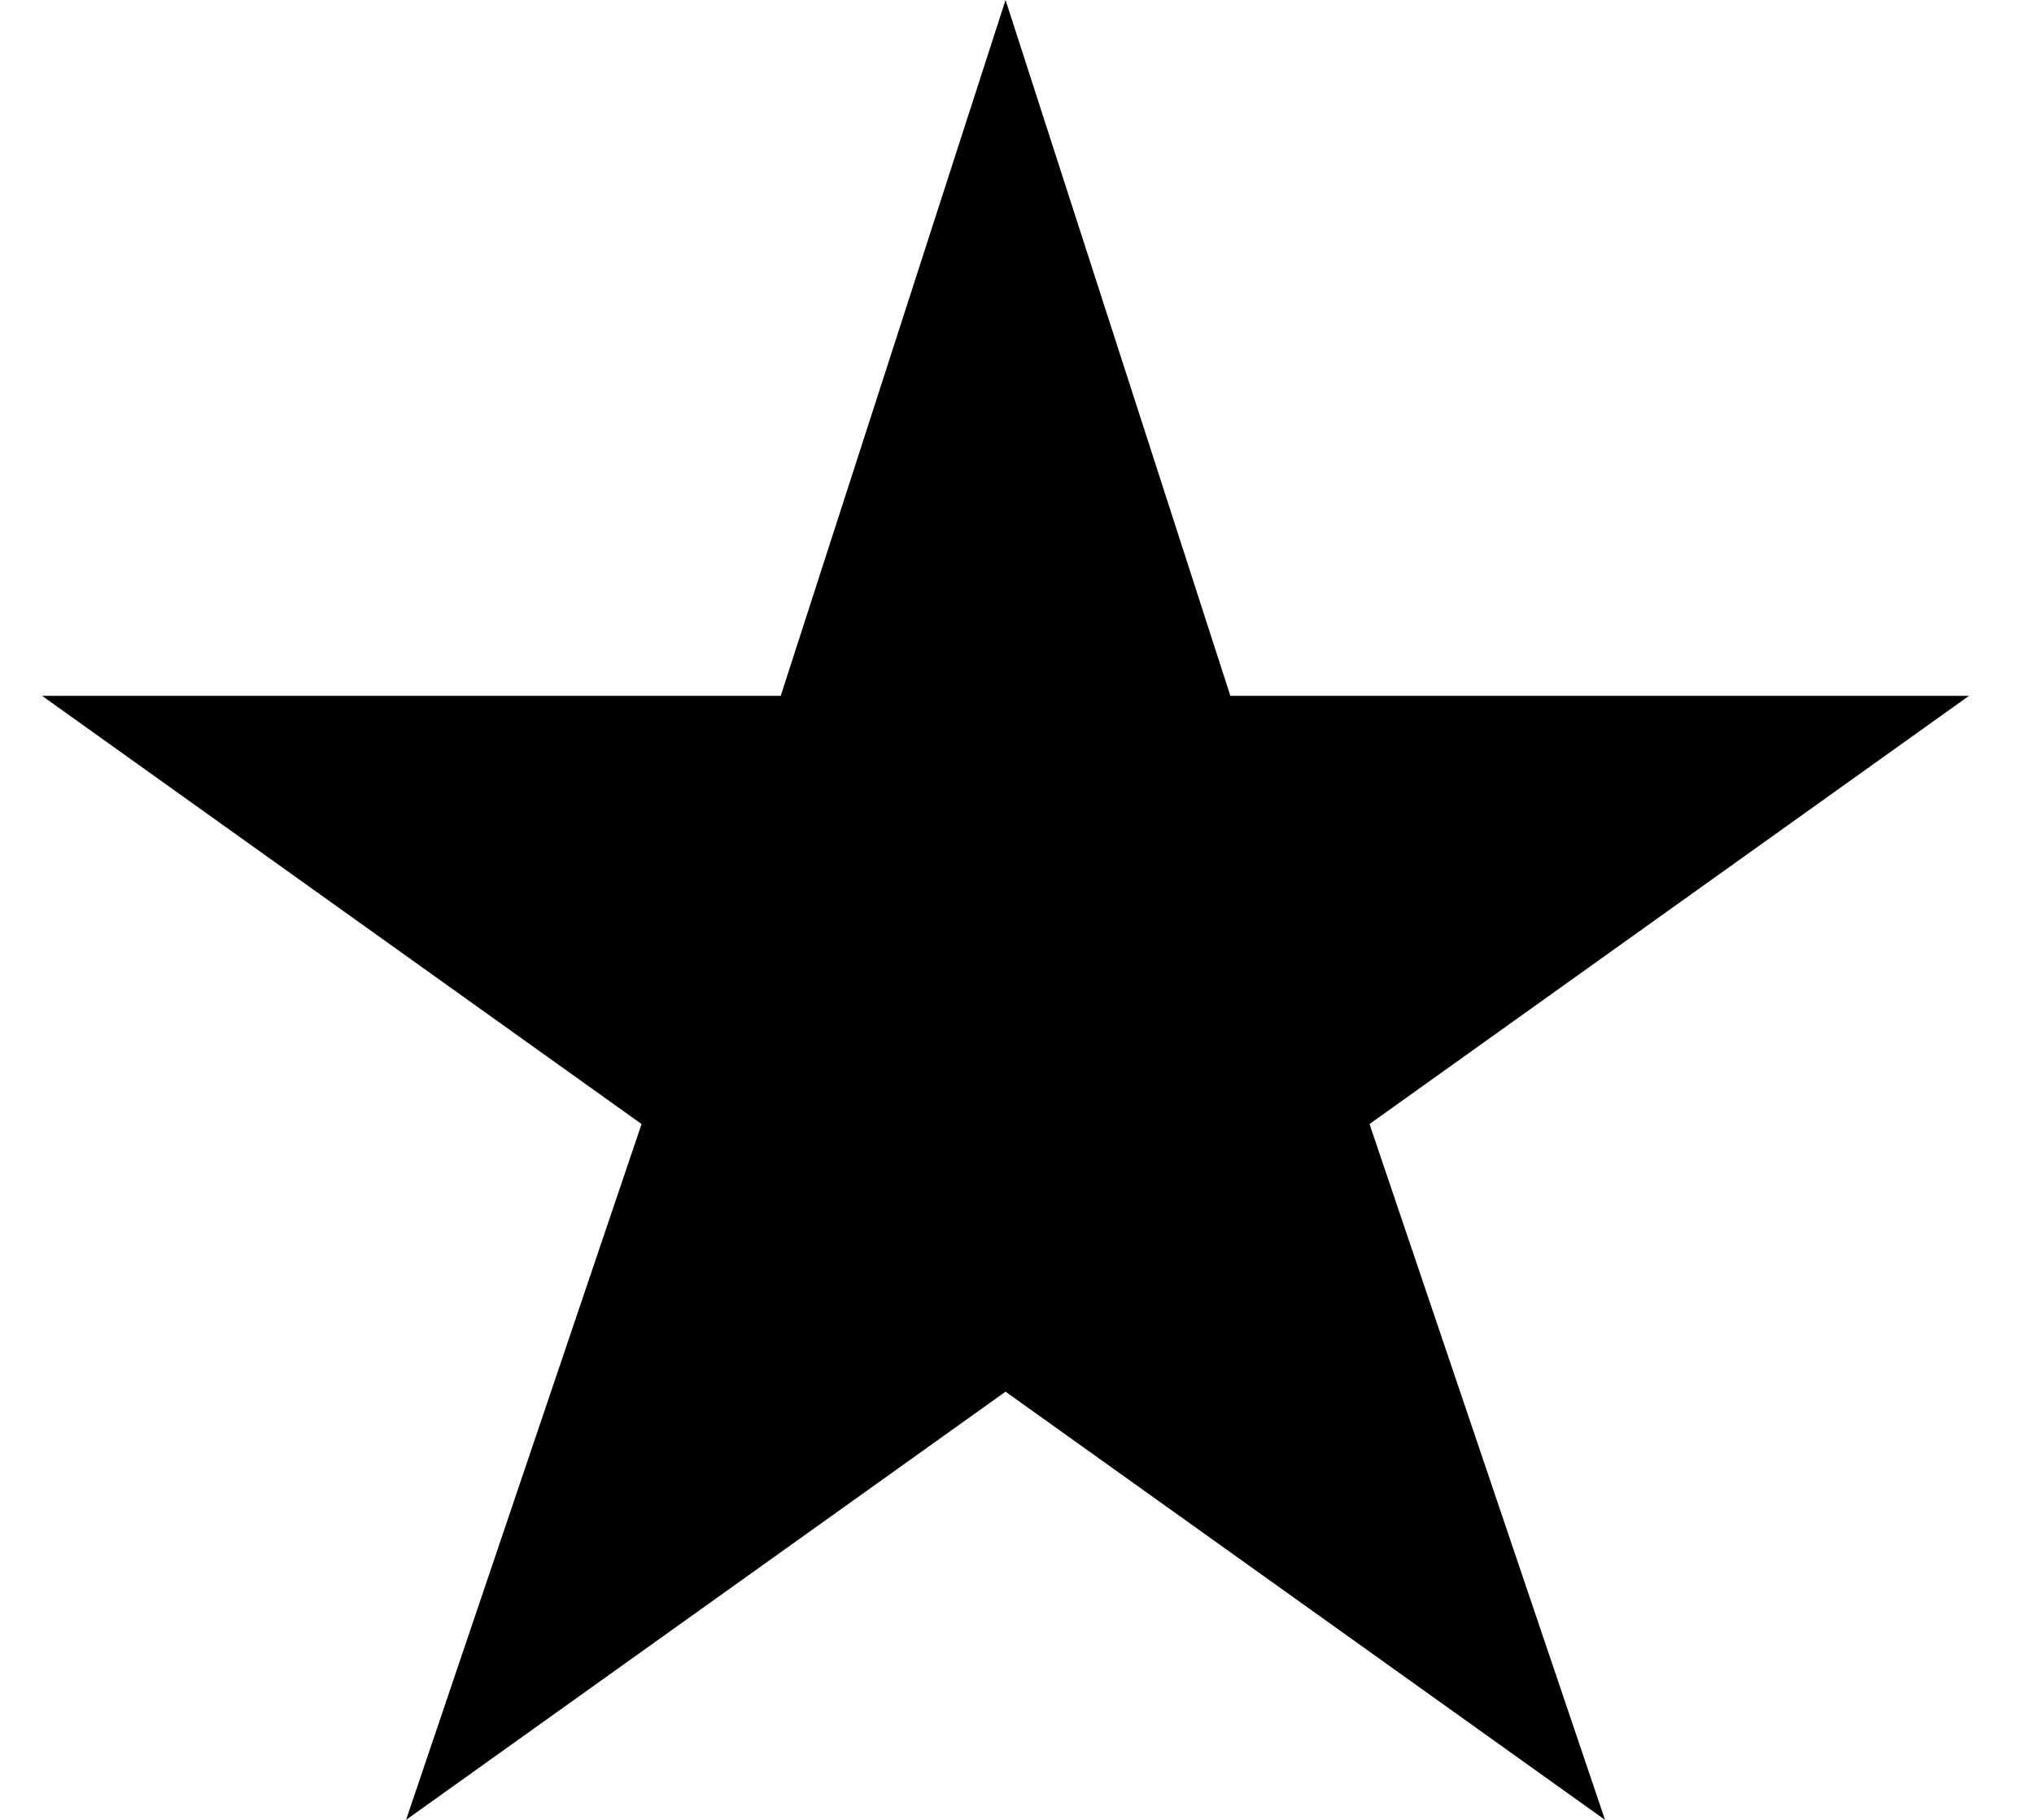
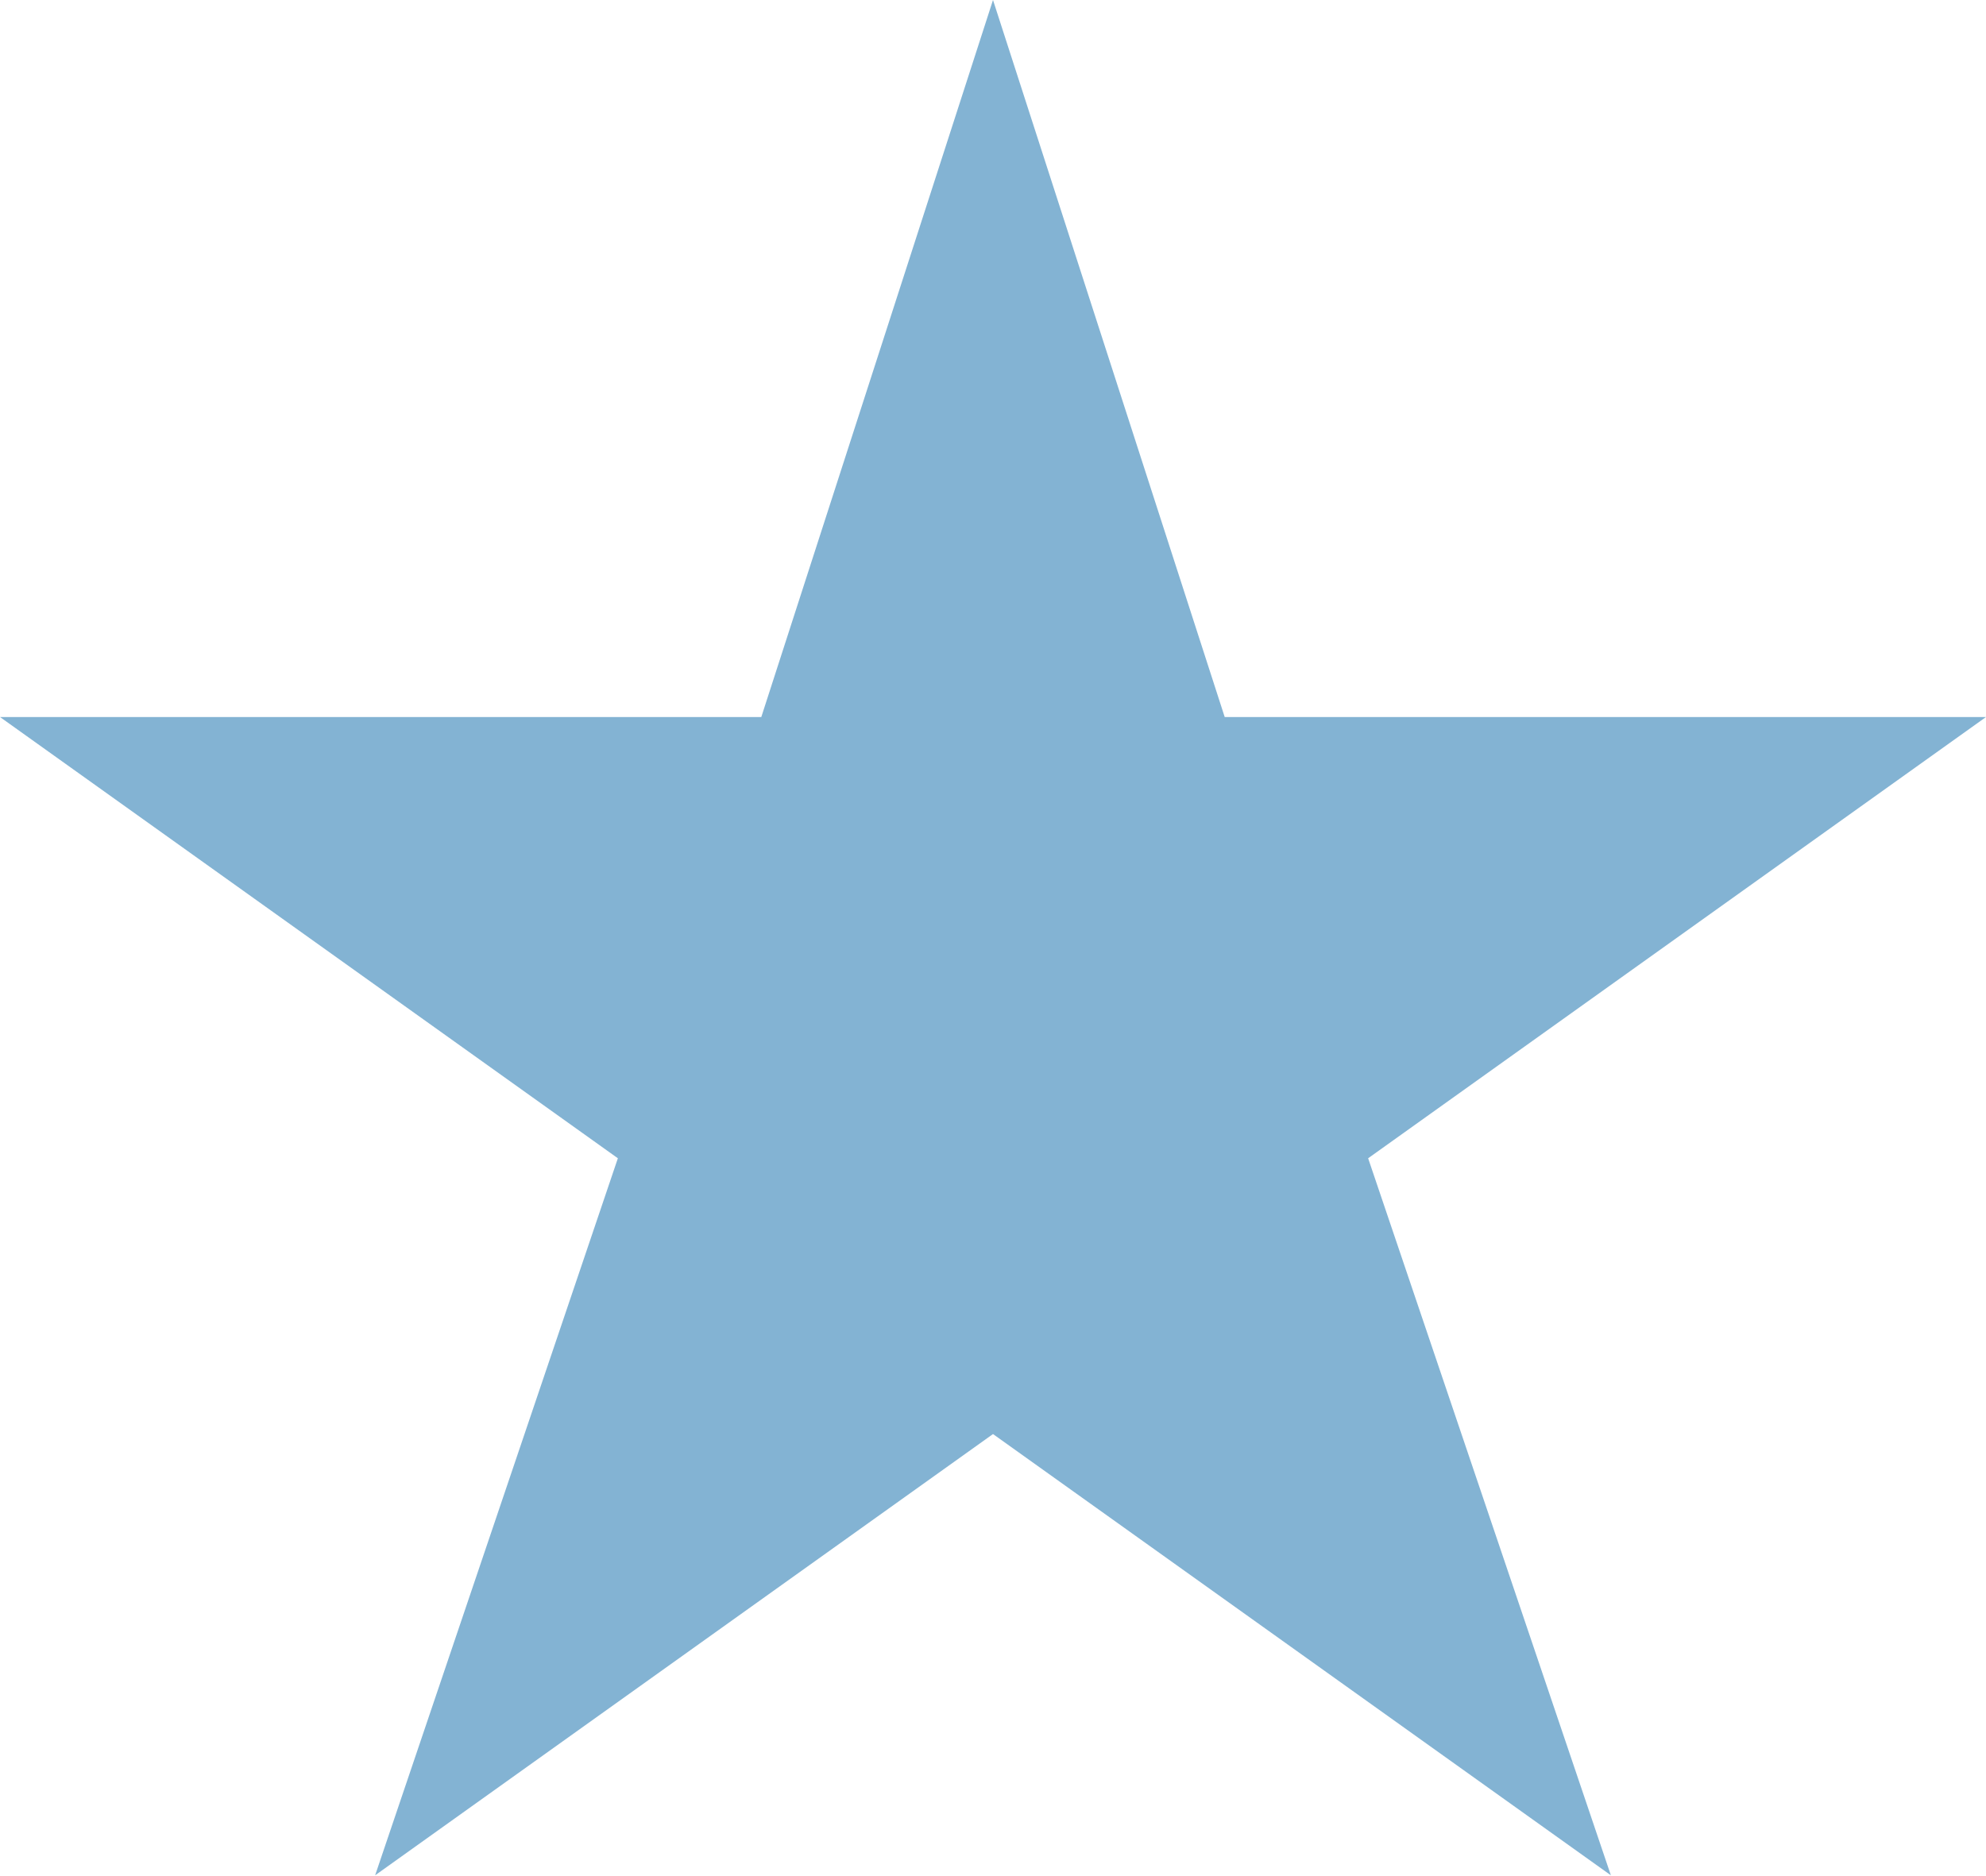
- <svg xmlns="http://www.w3.org/2000/svg" width="19" height="17" viewBox="0 0 19 17" fill="none">
-   <path d="M9.393 0L11.493 6.5H18.393L12.793 10.5L14.993 17L9.393 13L3.793 17L5.993 10.5L0.393 6.5H7.293L9.393 0Z" fill="black" />
+ <svg xmlns="http://www.w3.org/2000/svg" width="18" height="17" viewBox="0 0 18 17" fill="none">
+   <path d="M9 0L11.1 6.5H18L12.4 10.5L14.6 17L9 13L3.4 17L5.6 10.5L0 6.5H6.9L9 0Z" fill="#83B3D3" />
</svg>
